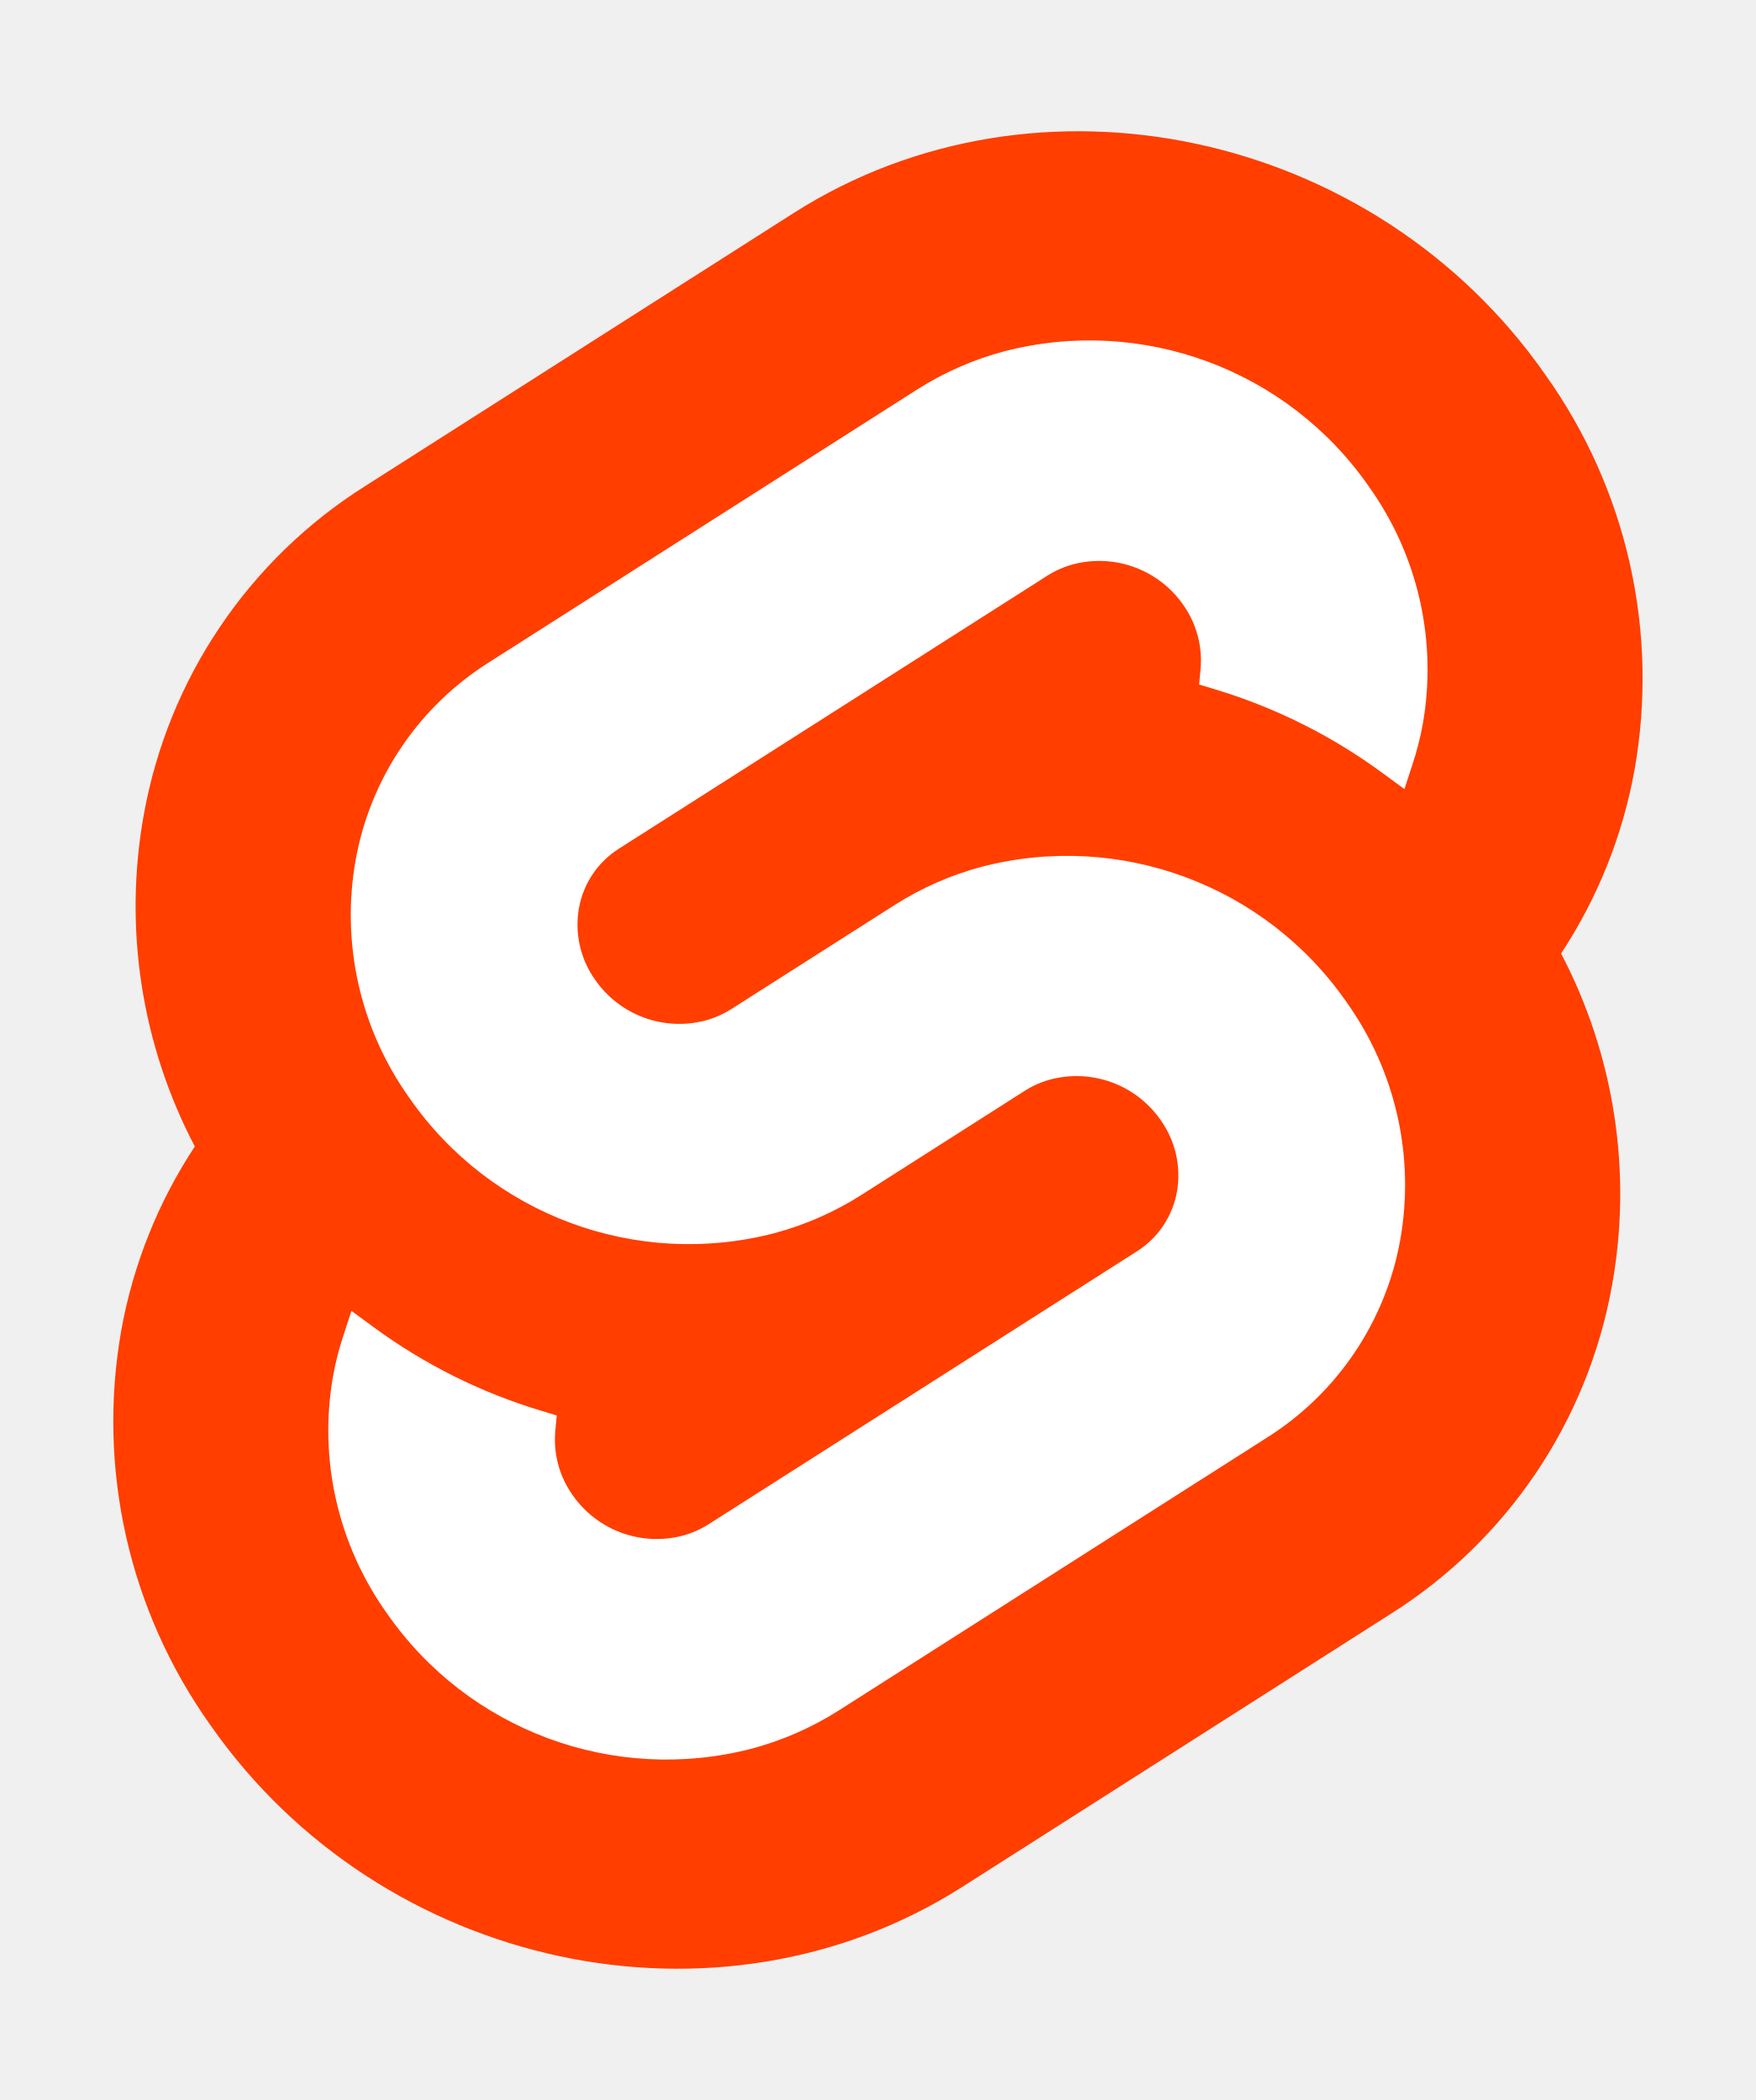
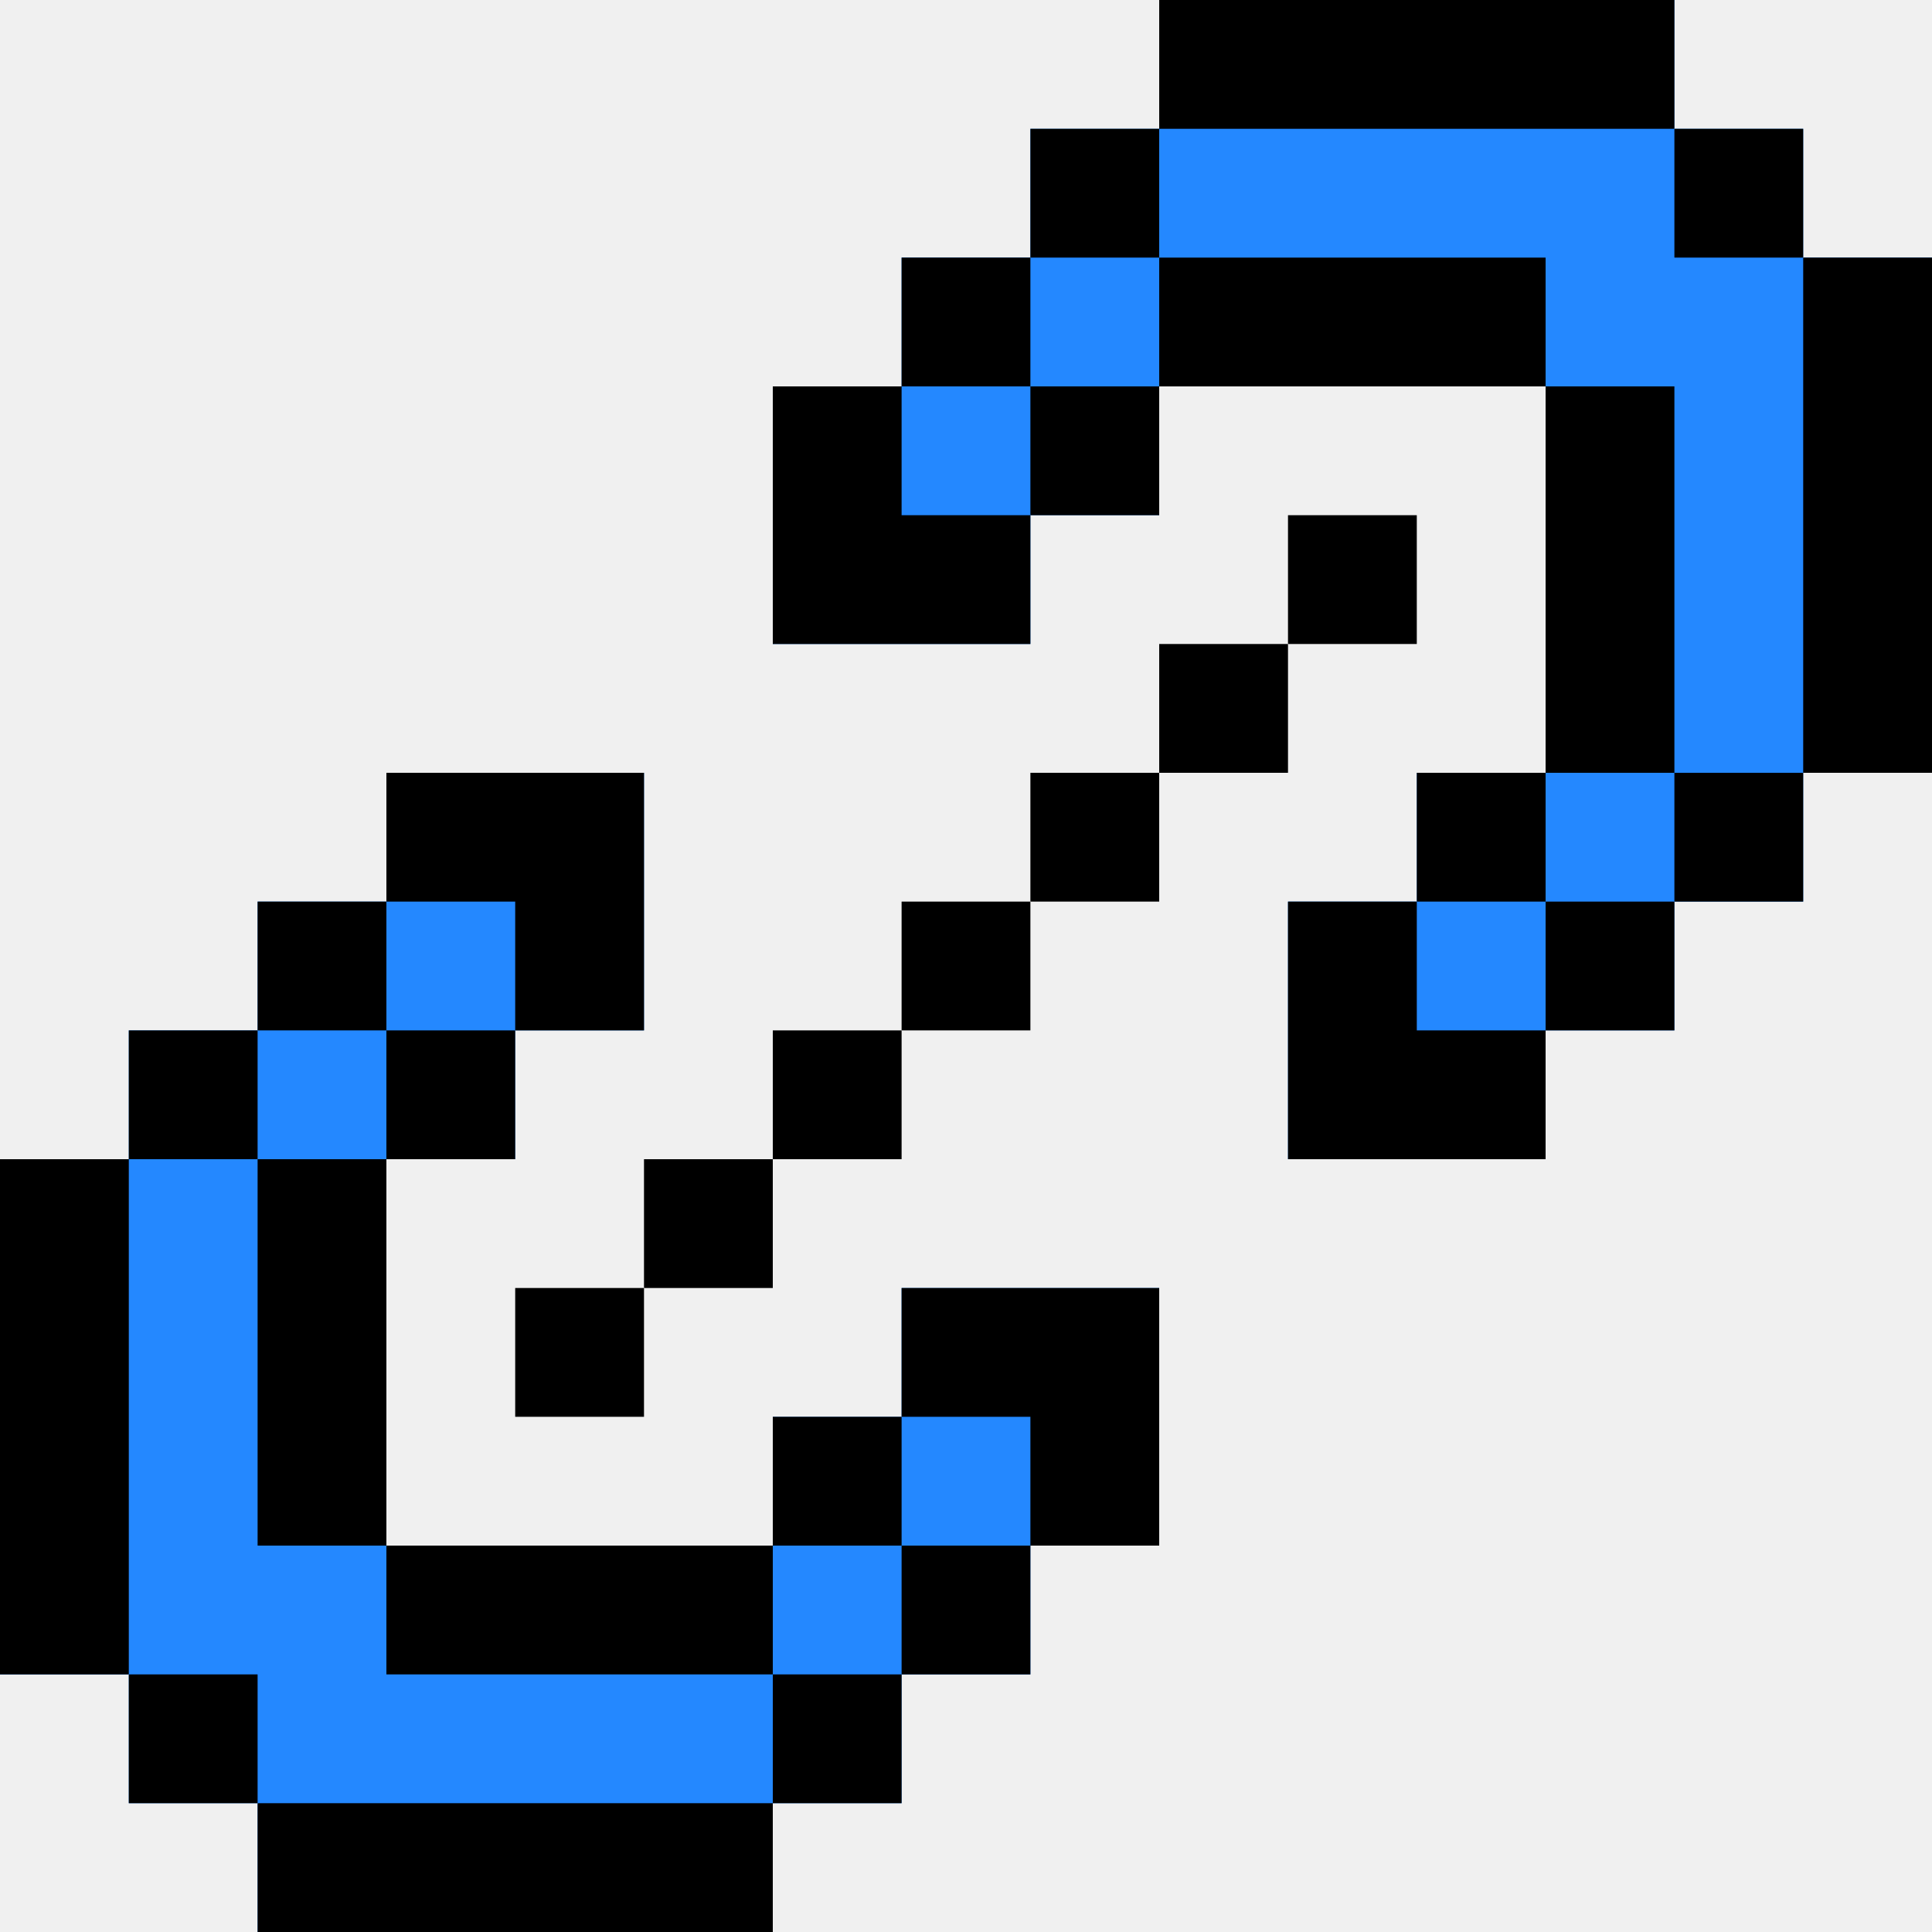
- <svg xmlns="http://www.w3.org/2000/svg" width="107" height="128" viewBox="0 0 107 128">
-   <path d="M94.157 22.819c-10.4-14.885-30.94-19.297-45.792-9.835L22.282 29.608A29.92 29.92 0 0 0 8.764 49.65a31.5 31.5 0 0 0 3.108 20.231 30 30 0 0 0-4.477 11.183 31.9 31.9 0 0 0 5.448 24.116c10.402 14.887 30.942 19.297 45.791 9.835l26.083-16.624A29.92 29.92 0 0 0 98.235 78.35a31.53 31.53 0 0 0-3.105-20.232 30 30 0 0 0 4.474-11.182 31.88 31.88 0 0 0-5.447-24.116" style="fill:#ff3e00" />
-   <path d="M45.817 106.582a20.72 20.72 0 0 1-22.237-8.243 19.17 19.17 0 0 1-3.277-14.503 18 18 0 0 1 .624-2.435l.49-1.498 1.337.981a33.6 33.6 0 0 0 10.203 5.098l.97.294-.09.968a5.85 5.85 0 0 0 1.052 3.878 6.24 6.24 0 0 0 6.695 2.485 5.8 5.8 0 0 0 1.603-.704L69.27 76.28a5.43 5.43 0 0 0 2.45-3.631 5.8 5.8 0 0 0-.987-4.371 6.24 6.24 0 0 0-6.698-2.487 5.7 5.7 0 0 0-1.6.704l-9.953 6.345a19 19 0 0 1-5.296 2.326 20.72 20.72 0 0 1-22.237-8.243 19.17 19.17 0 0 1-3.277-14.502 17.99 17.99 0 0 1 8.13-12.052l26.081-16.623a19 19 0 0 1 5.3-2.329 20.72 20.72 0 0 1 22.237 8.243 19.17 19.17 0 0 1 3.277 14.503 18 18 0 0 1-.624 2.435l-.49 1.498-1.337-.98a33.6 33.6 0 0 0-10.203-5.1l-.97-.294.09-.968a5.86 5.86 0 0 0-1.052-3.878 6.24 6.24 0 0 0-6.696-2.485 5.8 5.8 0 0 0-1.602.704L37.73 51.72a5.42 5.42 0 0 0-2.449 3.63 5.79 5.79 0 0 0 .986 4.372 6.24 6.24 0 0 0 6.698 2.486 5.8 5.8 0 0 0 1.602-.704l9.952-6.342a19 19 0 0 1 5.295-2.328 20.72 20.72 0 0 1 22.237 8.242 19.17 19.17 0 0 1 3.277 14.503 18 18 0 0 1-8.13 12.053l-26.081 16.622a19 19 0 0 1-5.3 2.328" style="fill:#fff" />
+ <svg xmlns="http://www.w3.org/2000/svg" version="1.1" id="Layer_1" viewBox="0 0 512 512" xml:space="preserve">
+   <g>
+     <polygon style="fill:#2488FF;" points="512,68.267 477.867,68.267 477.867,34.133 443.733,34.133 443.733,0 307.2,0 307.2,34.133    273.067,34.133 273.067,68.267 238.933,68.267 238.933,102.4 204.8,102.4 204.8,170.667 273.067,170.667 273.067,136.533    307.2,136.533 307.2,102.4 409.6,102.4 409.6,204.8 375.467,204.8 375.467,238.933 341.333,238.933 341.333,307.2 409.6,307.2    409.6,273.067 443.733,273.067 443.733,238.933 477.867,238.933 477.867,204.8 512,204.8  " />
+     <polygon style="fill:#2488FF;" points="238.933,341.333 238.933,375.467 204.8,375.467 204.8,409.6 102.4,409.6 102.4,307.2    136.533,307.2 136.533,273.067 170.667,273.067 170.667,204.8 102.4,204.8 102.4,238.933 68.267,238.933 68.267,273.067    34.133,273.067 34.133,307.2 0,307.2 0,443.733 34.133,443.733 34.133,477.867 68.267,477.867 68.267,512 204.8,512 204.8,477.867    238.933,477.867 238.933,443.733 273.067,443.733 273.067,409.6 307.2,409.6 307.2,341.333  " />
+   </g>
+   <rect x="307.2" width="136.533" height="34.133" />
+   <rect x="443.733" y="34.133" width="34.133" height="34.133" />
+   <rect x="477.867" y="68.267" width="34.133" height="136.533" />
+   <rect x="238.933" y="68.267" width="34.133" height="34.133" />
+   <polygon points="238.933,102.4 204.8,102.4 204.8,170.667 273.067,170.667 273.067,136.533 238.933,136.533 " />
+   <rect x="273.067" y="34.133" width="34.133" height="34.133" />
+   <rect x="409.6" y="238.933" width="34.133" height="34.133" />
+   <rect x="443.733" y="204.8" width="34.133" height="34.133" />
+   <rect x="375.467" y="204.8" width="34.133" height="34.133" />
+   <polygon points="375.467,238.933 341.333,238.933 341.333,307.2 409.6,307.2 409.6,273.067 375.467,273.067 " />
+   <rect x="409.6" y="102.4" width="34.133" height="102.4" />
+   <rect x="273.067" y="102.4" width="34.133" height="34.133" />
+   <rect x="307.2" y="68.267" width="102.4" height="34.133" />
+   <rect x="68.267" y="238.933" width="34.133" height="34.133" />
+   <rect x="34.133" y="273.067" width="34.133" height="34.133" />
+   <rect y="307.2" width="34.133" height="136.533" />
+   <rect x="34.133" y="443.733" width="34.133" height="34.133" />
+   <rect x="68.267" y="477.867" width="136.533" height="34.133" />
+   <rect x="238.933" y="409.6" width="34.133" height="34.133" />
+   <rect x="204.8" y="443.733" width="34.133" height="34.133" />
+   <polygon points="238.933,341.333 238.933,375.467 273.067,375.467 273.067,409.6 307.2,409.6 307.2,341.333 " />
+   <rect x="204.8" y="375.467" width="34.133" height="34.133" />
+   <rect x="102.4" y="409.6" width="102.4" height="34.133" />
+   <polygon points="136.533,273.067 170.667,273.067 170.667,204.8 102.4,204.8 102.4,238.933 136.533,238.933 " />
+   <rect x="102.4" y="273.067" width="34.133" height="34.133" />
+   <rect x="68.267" y="307.2" width="34.133" height="102.4" />
+   <rect x="170.667" y="307.2" width="34.133" height="34.133" />
+   <rect x="136.533" y="341.333" width="34.133" height="34.133" />
+   <rect x="238.933" y="238.933" width="34.133" height="34.133" />
+   <rect x="204.8" y="273.067" width="34.133" height="34.133" />
+   <rect x="307.2" y="170.667" width="34.133" height="34.133" />
+   <rect x="273.067" y="204.8" width="34.133" height="34.133" />
+   <rect x="341.333" y="136.533" width="34.133" height="34.133" />
</svg>
